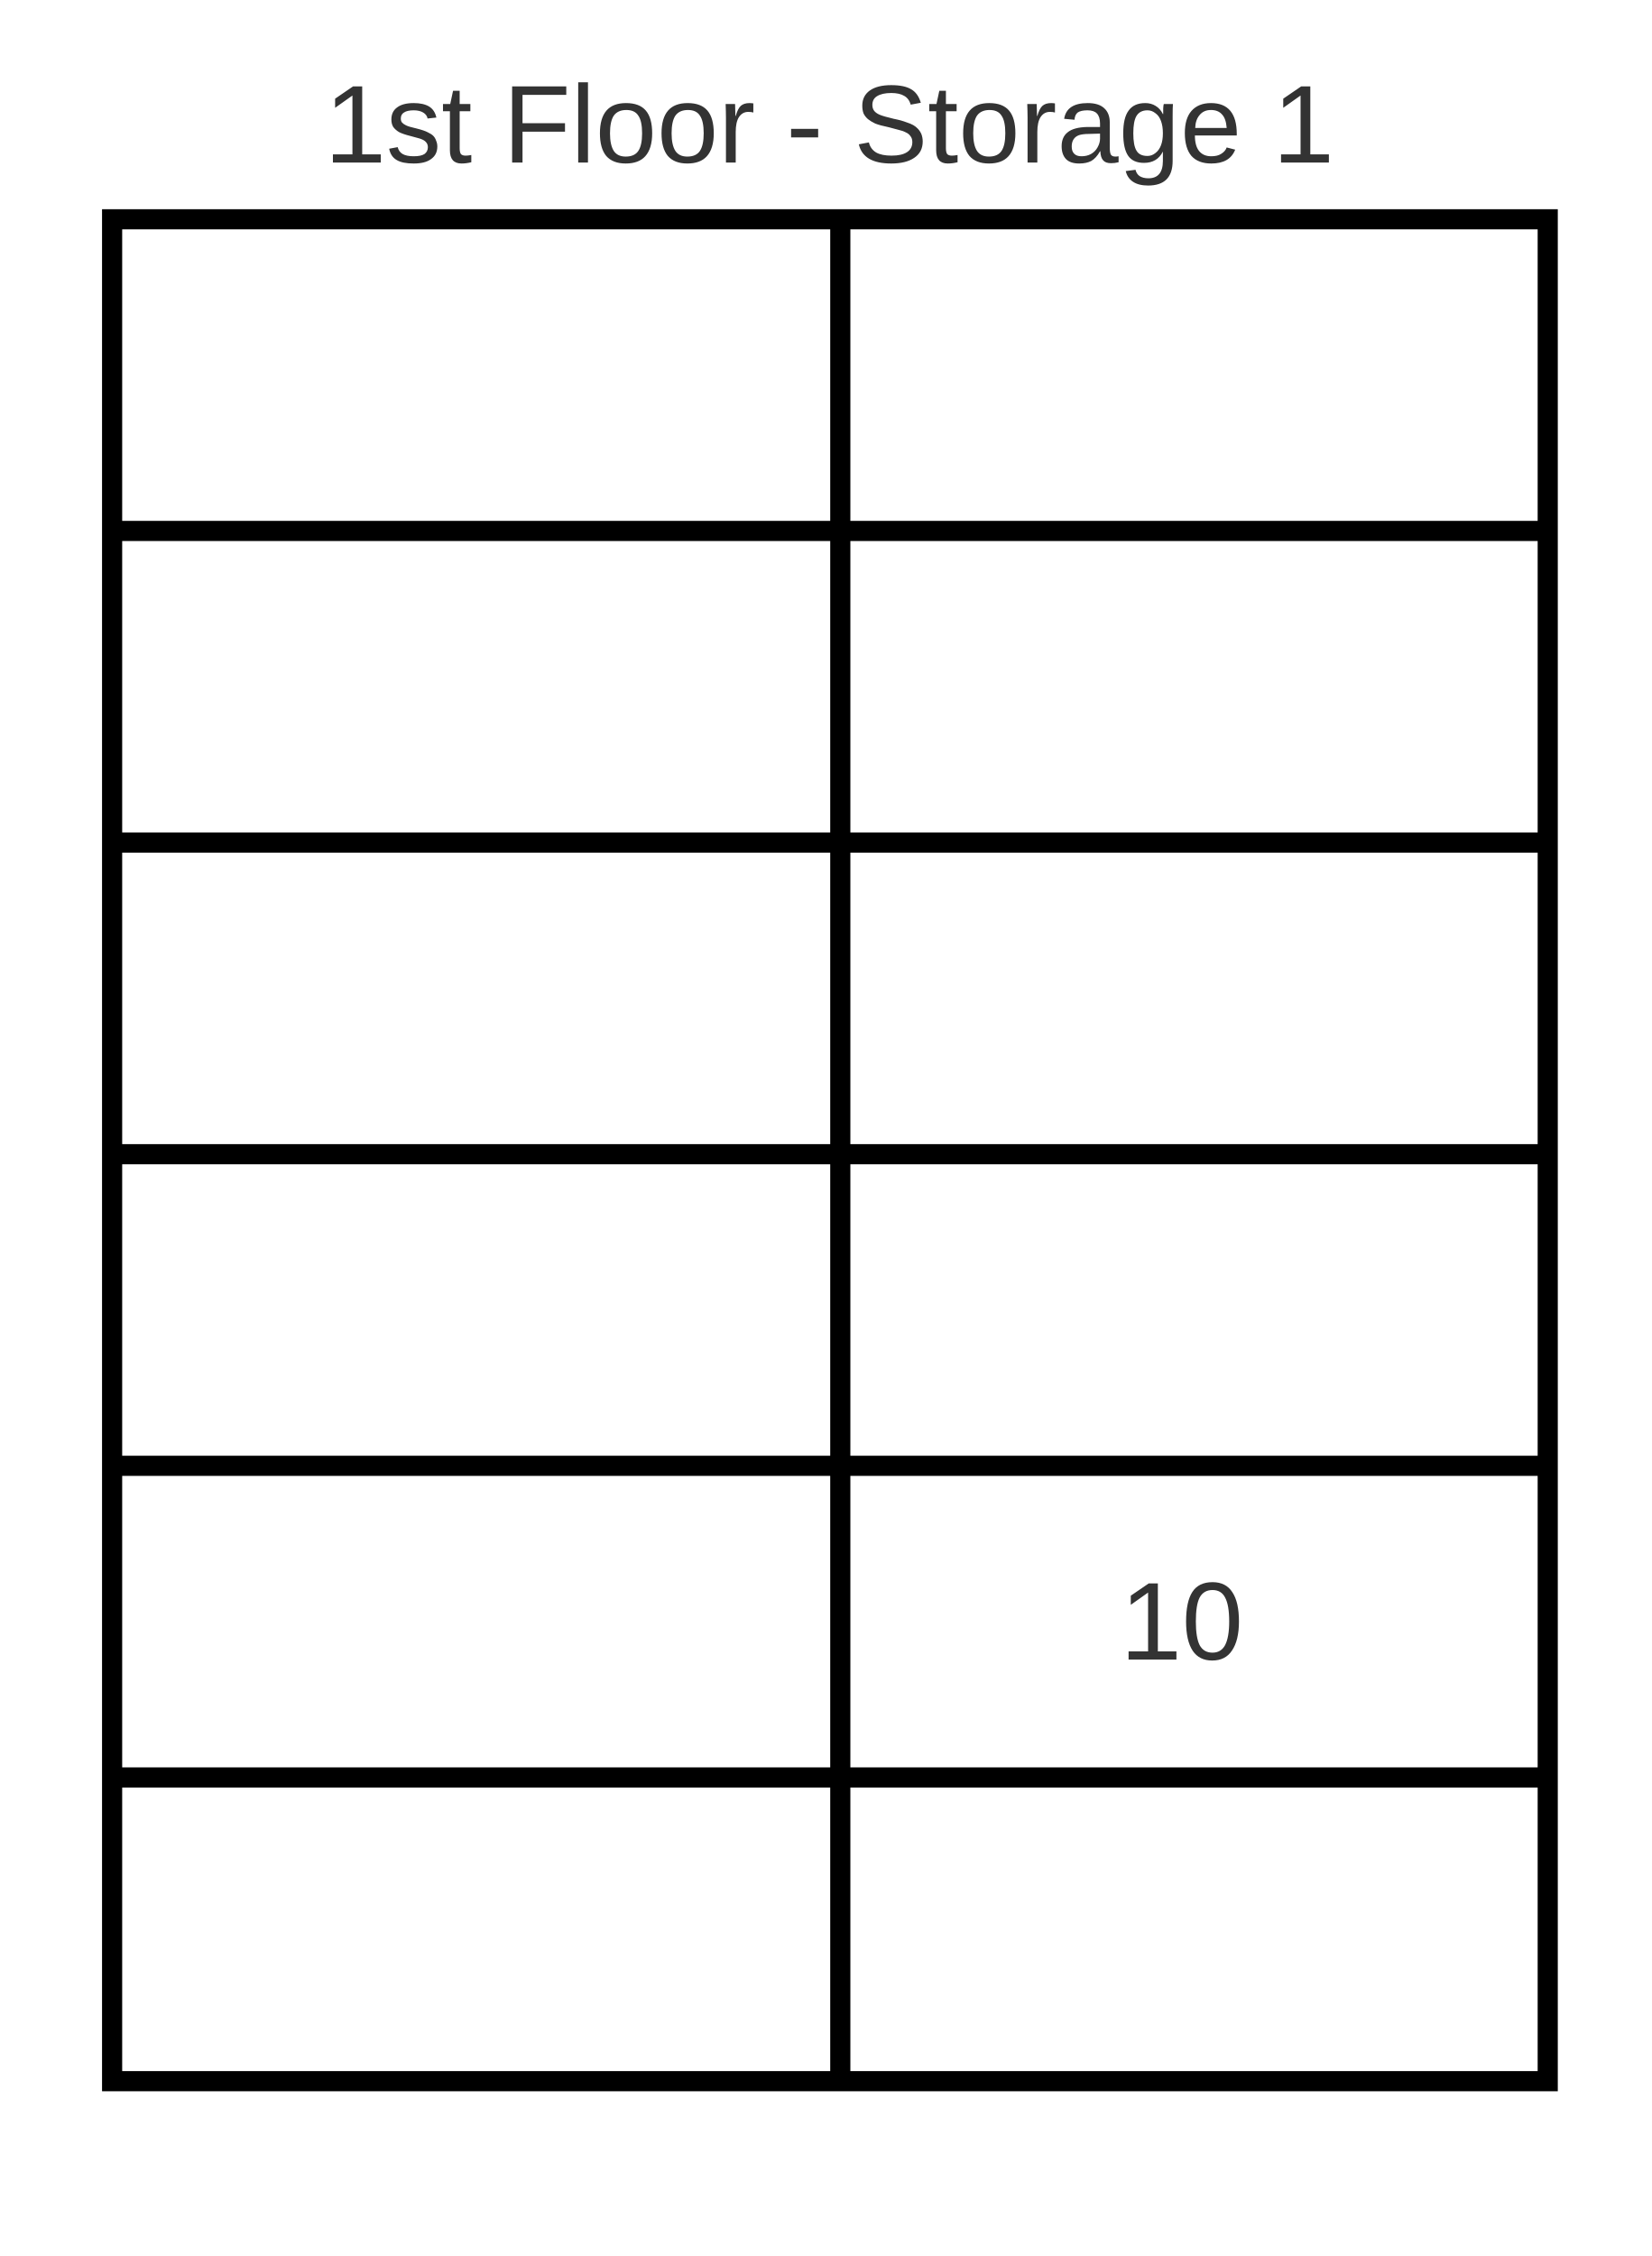
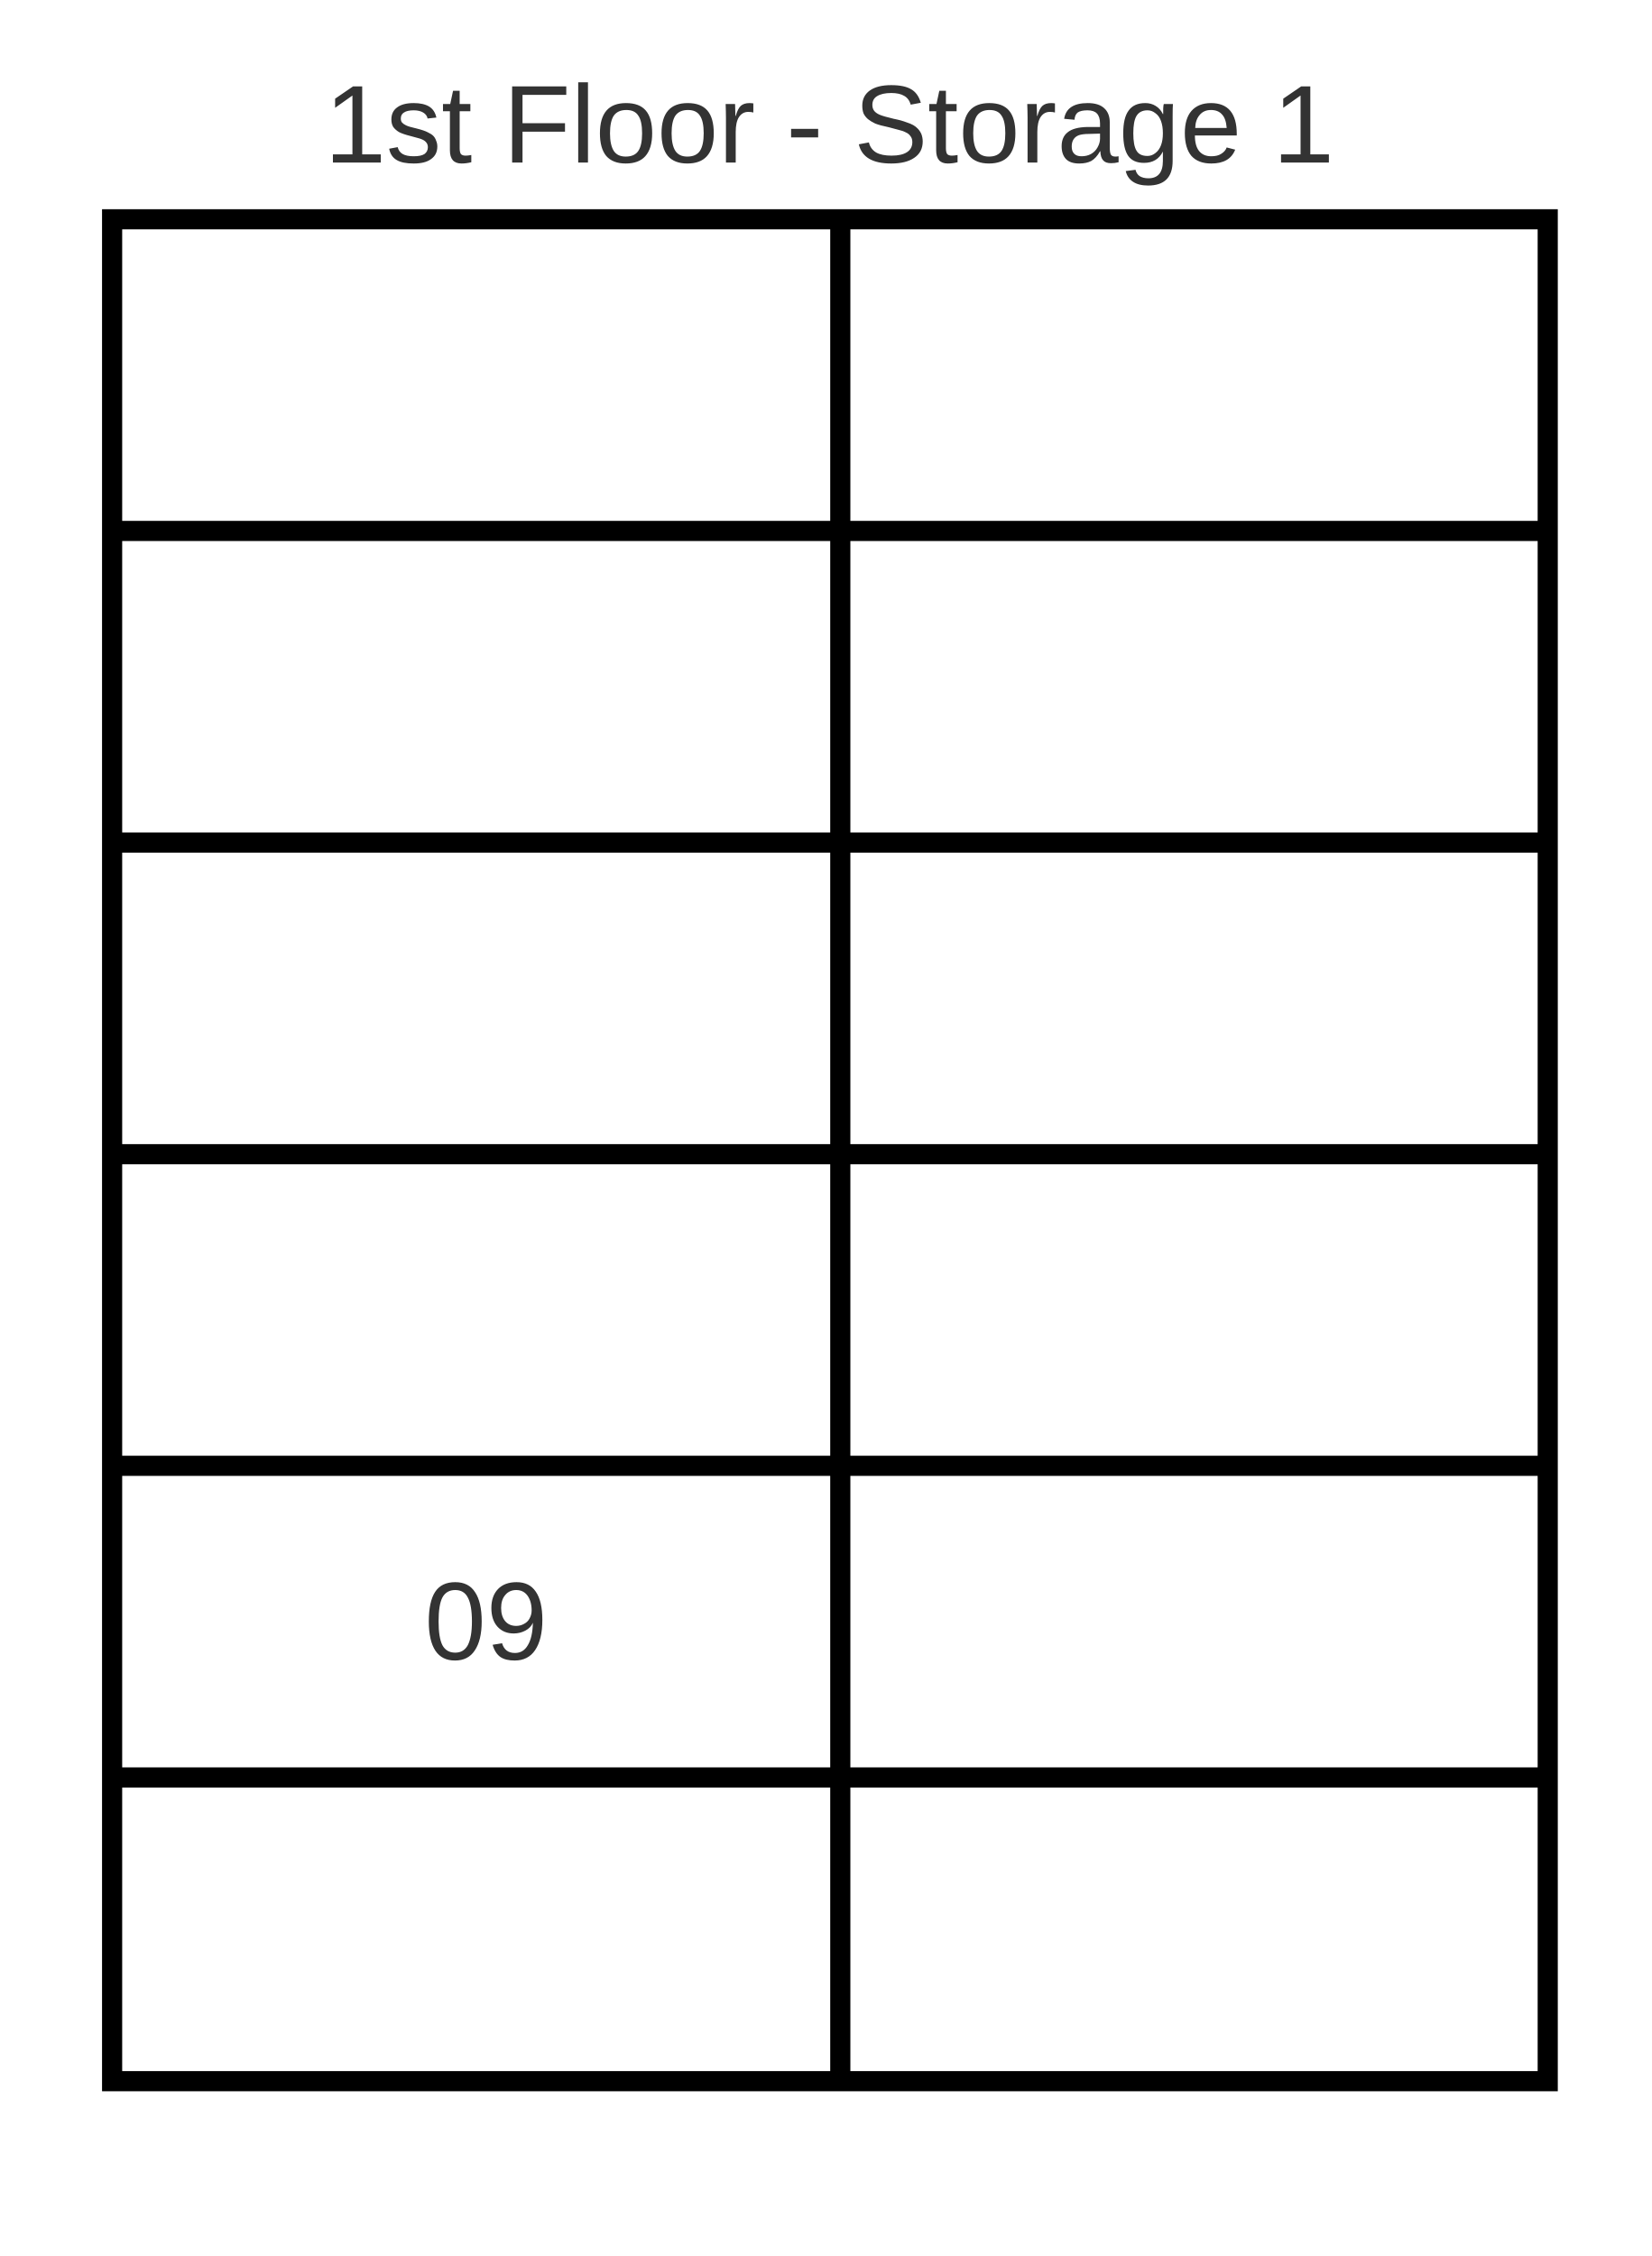
<svg xmlns="http://www.w3.org/2000/svg" xmlns:ns1="https://boxy-svg.com" viewBox="0 0 82 112">
  <rect x="5.567" y="10.887" width="71.284" height="92.434" style="stroke: rgb(0, 0, 0); paint-order: fill; fill: none; stroke-width: 1px;" />
  <line style="fill: rgb(216, 216, 216); stroke: rgb(0, 0, 0); stroke-width: 1px;" x1="41.724" y1="10.692" x2="41.724" y2="102.93" />
  <line style="fill: rgb(216, 216, 216); stroke: rgb(0, 0, 0); stroke-width: 1px;" x1="5.458" y1="57.301" x2="76.743" y2="57.301" />
  <line style="fill: rgb(216, 216, 216); stroke: rgb(0, 0, 0); stroke-width: 1px;" x1="5.263" y1="41.829" x2="76.547" y2="41.829" />
  <line style="fill: rgb(216, 216, 216); stroke: rgb(0, 0, 0); stroke-width: 1px;" x1="5.458" y1="26.359" x2="76.743" y2="26.359" />
  <line style="fill: rgb(216, 216, 216); stroke: rgb(0, 0, 0); stroke-width: 1px;" x1="5.313" y1="72.771" x2="76.597" y2="72.771" />
  <line style="fill: rgb(216, 216, 216); stroke: rgb(0, 0, 0); stroke-width: 1px;" x1="5.263" y1="88.242" x2="76.547" y2="88.242" ns1:origin="0.566 0" />
-   <text style="white-space: pre; fill: rgb(51, 51, 51); font-family: Arial, sans-serif; font-size: 5.5px;" x="55.619" y="82.391">10</text>
+   <text style="white-space: pre; fill: rgb(51, 51, 51); font-family: Arial, sans-serif; font-size: 5.5px;" x="21.075" y="82.391">09</text>
  <text style="white-space: pre; fill: rgb(51, 51, 51); font-family: Arial, sans-serif; font-size: 5.5px;" x="16.109" y="8.07">1st Floor - Storage 1</text>
</svg>
